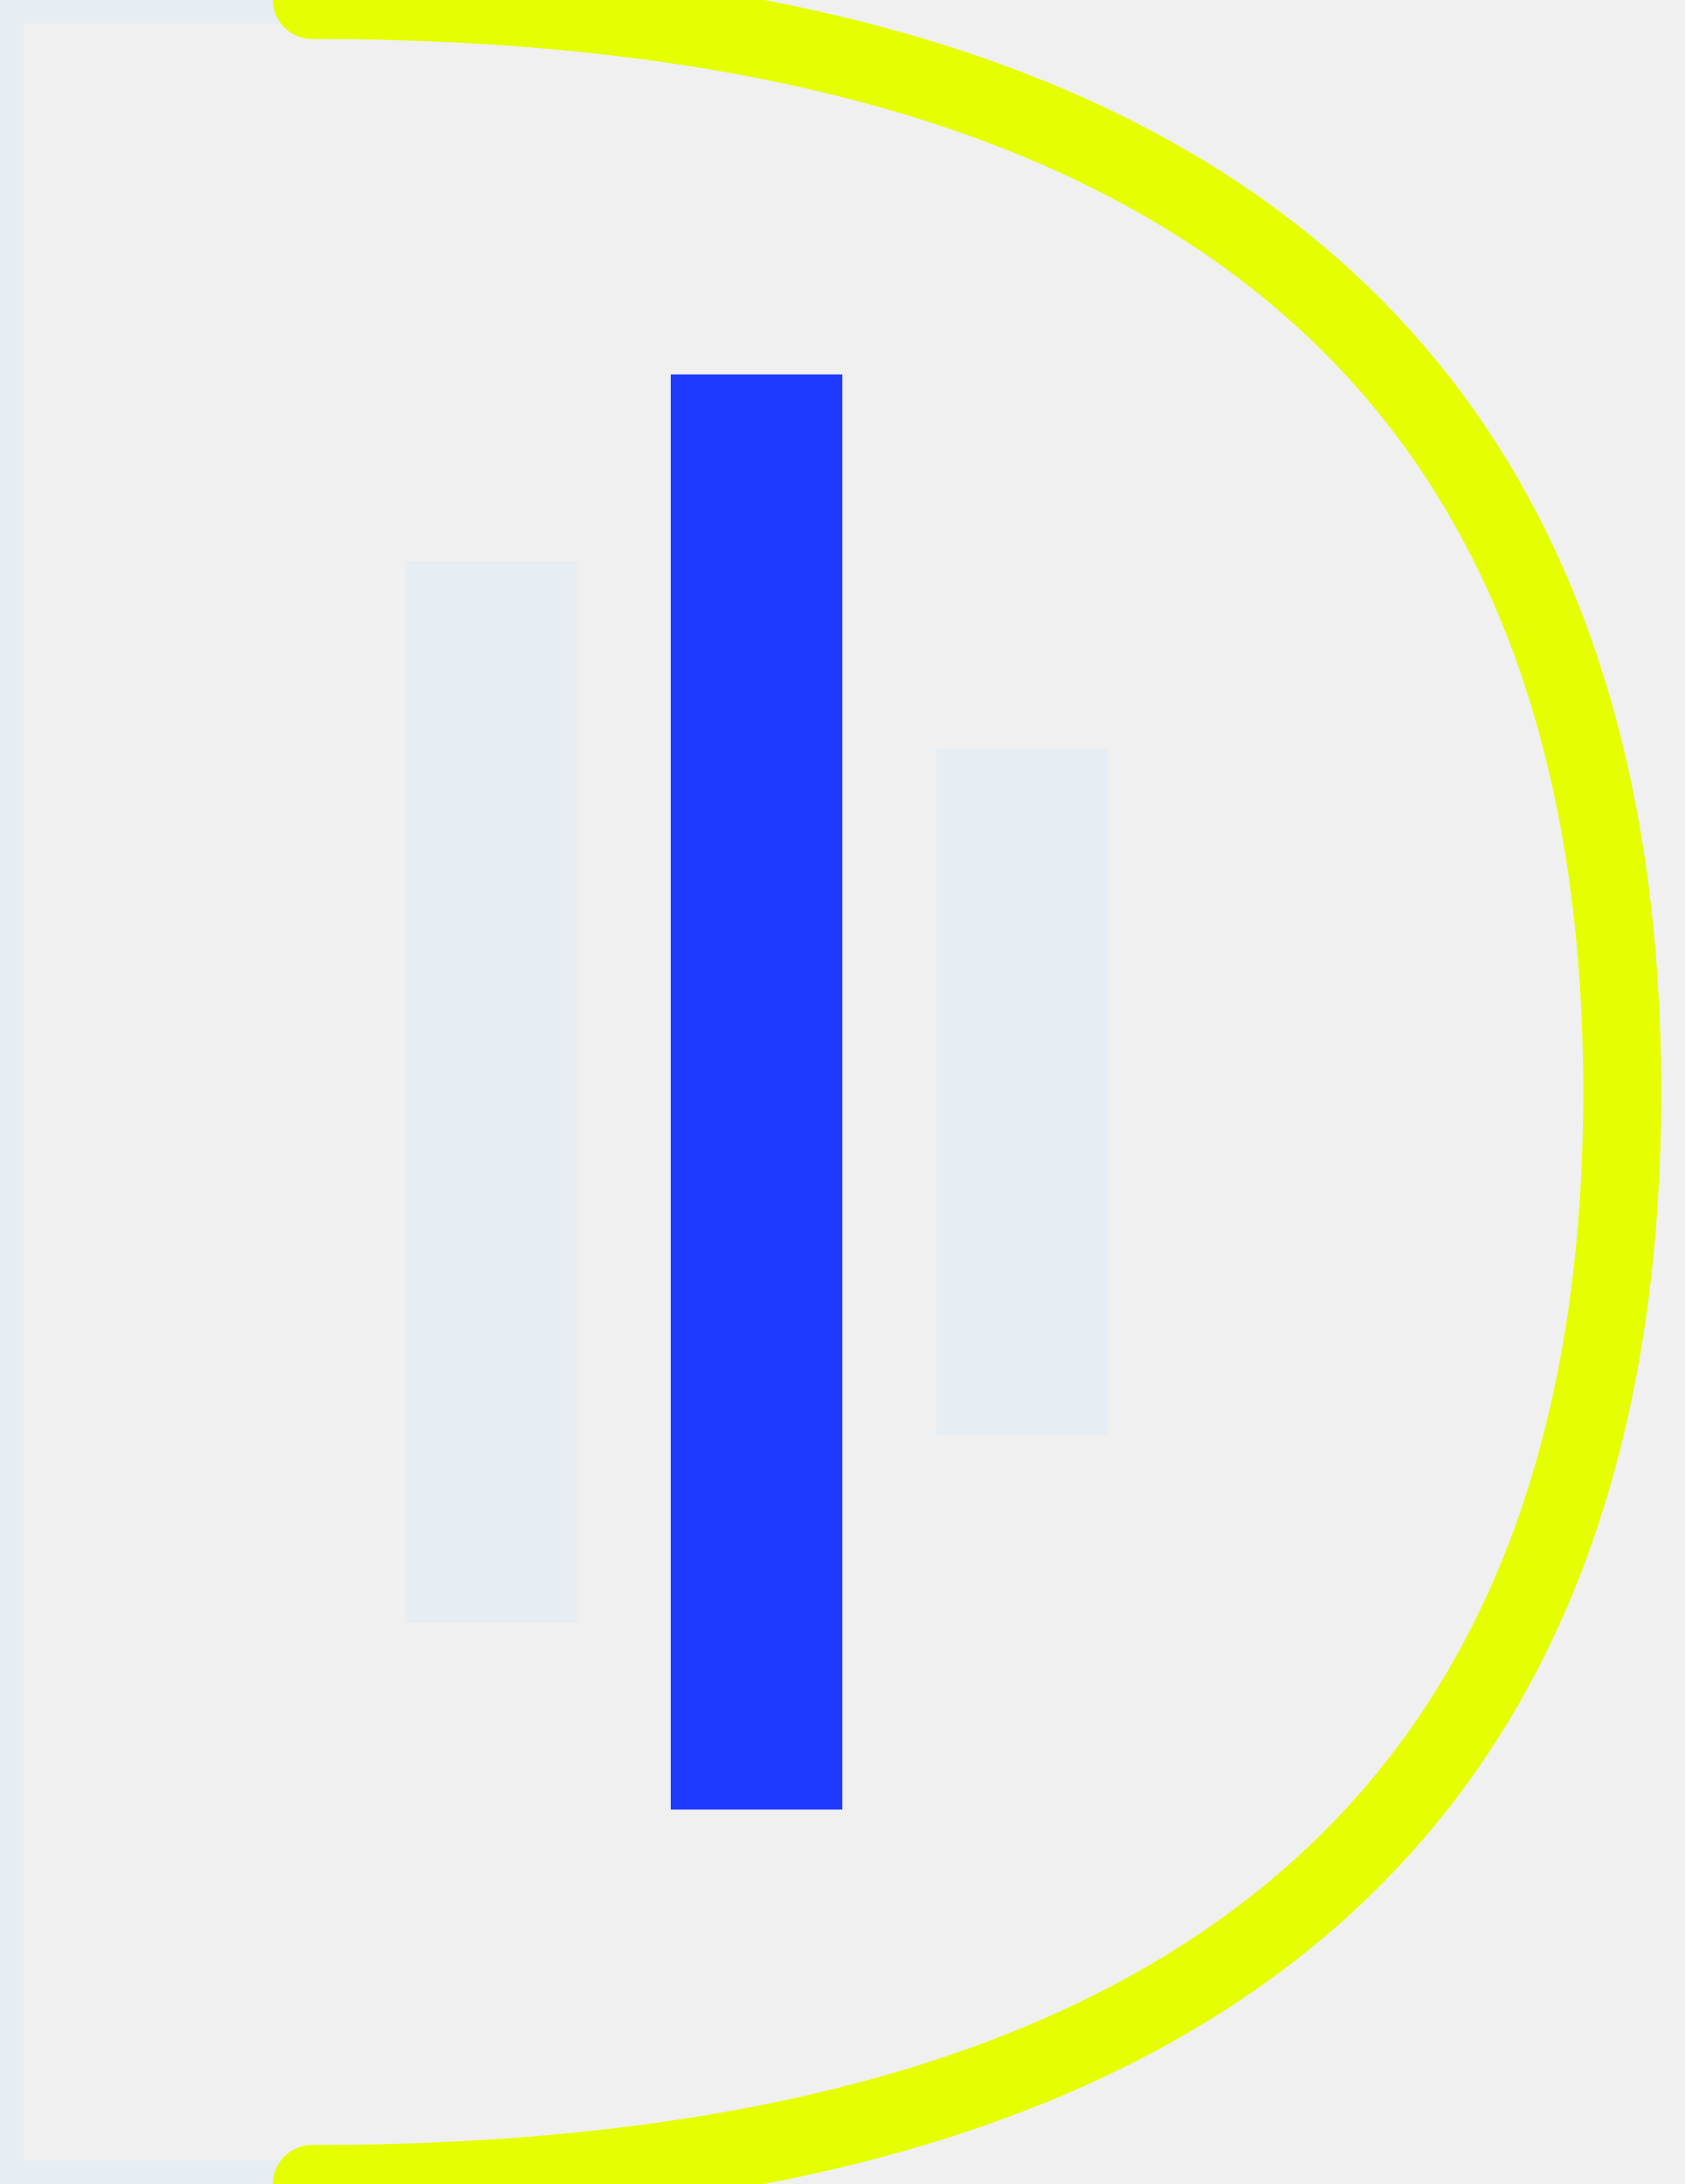
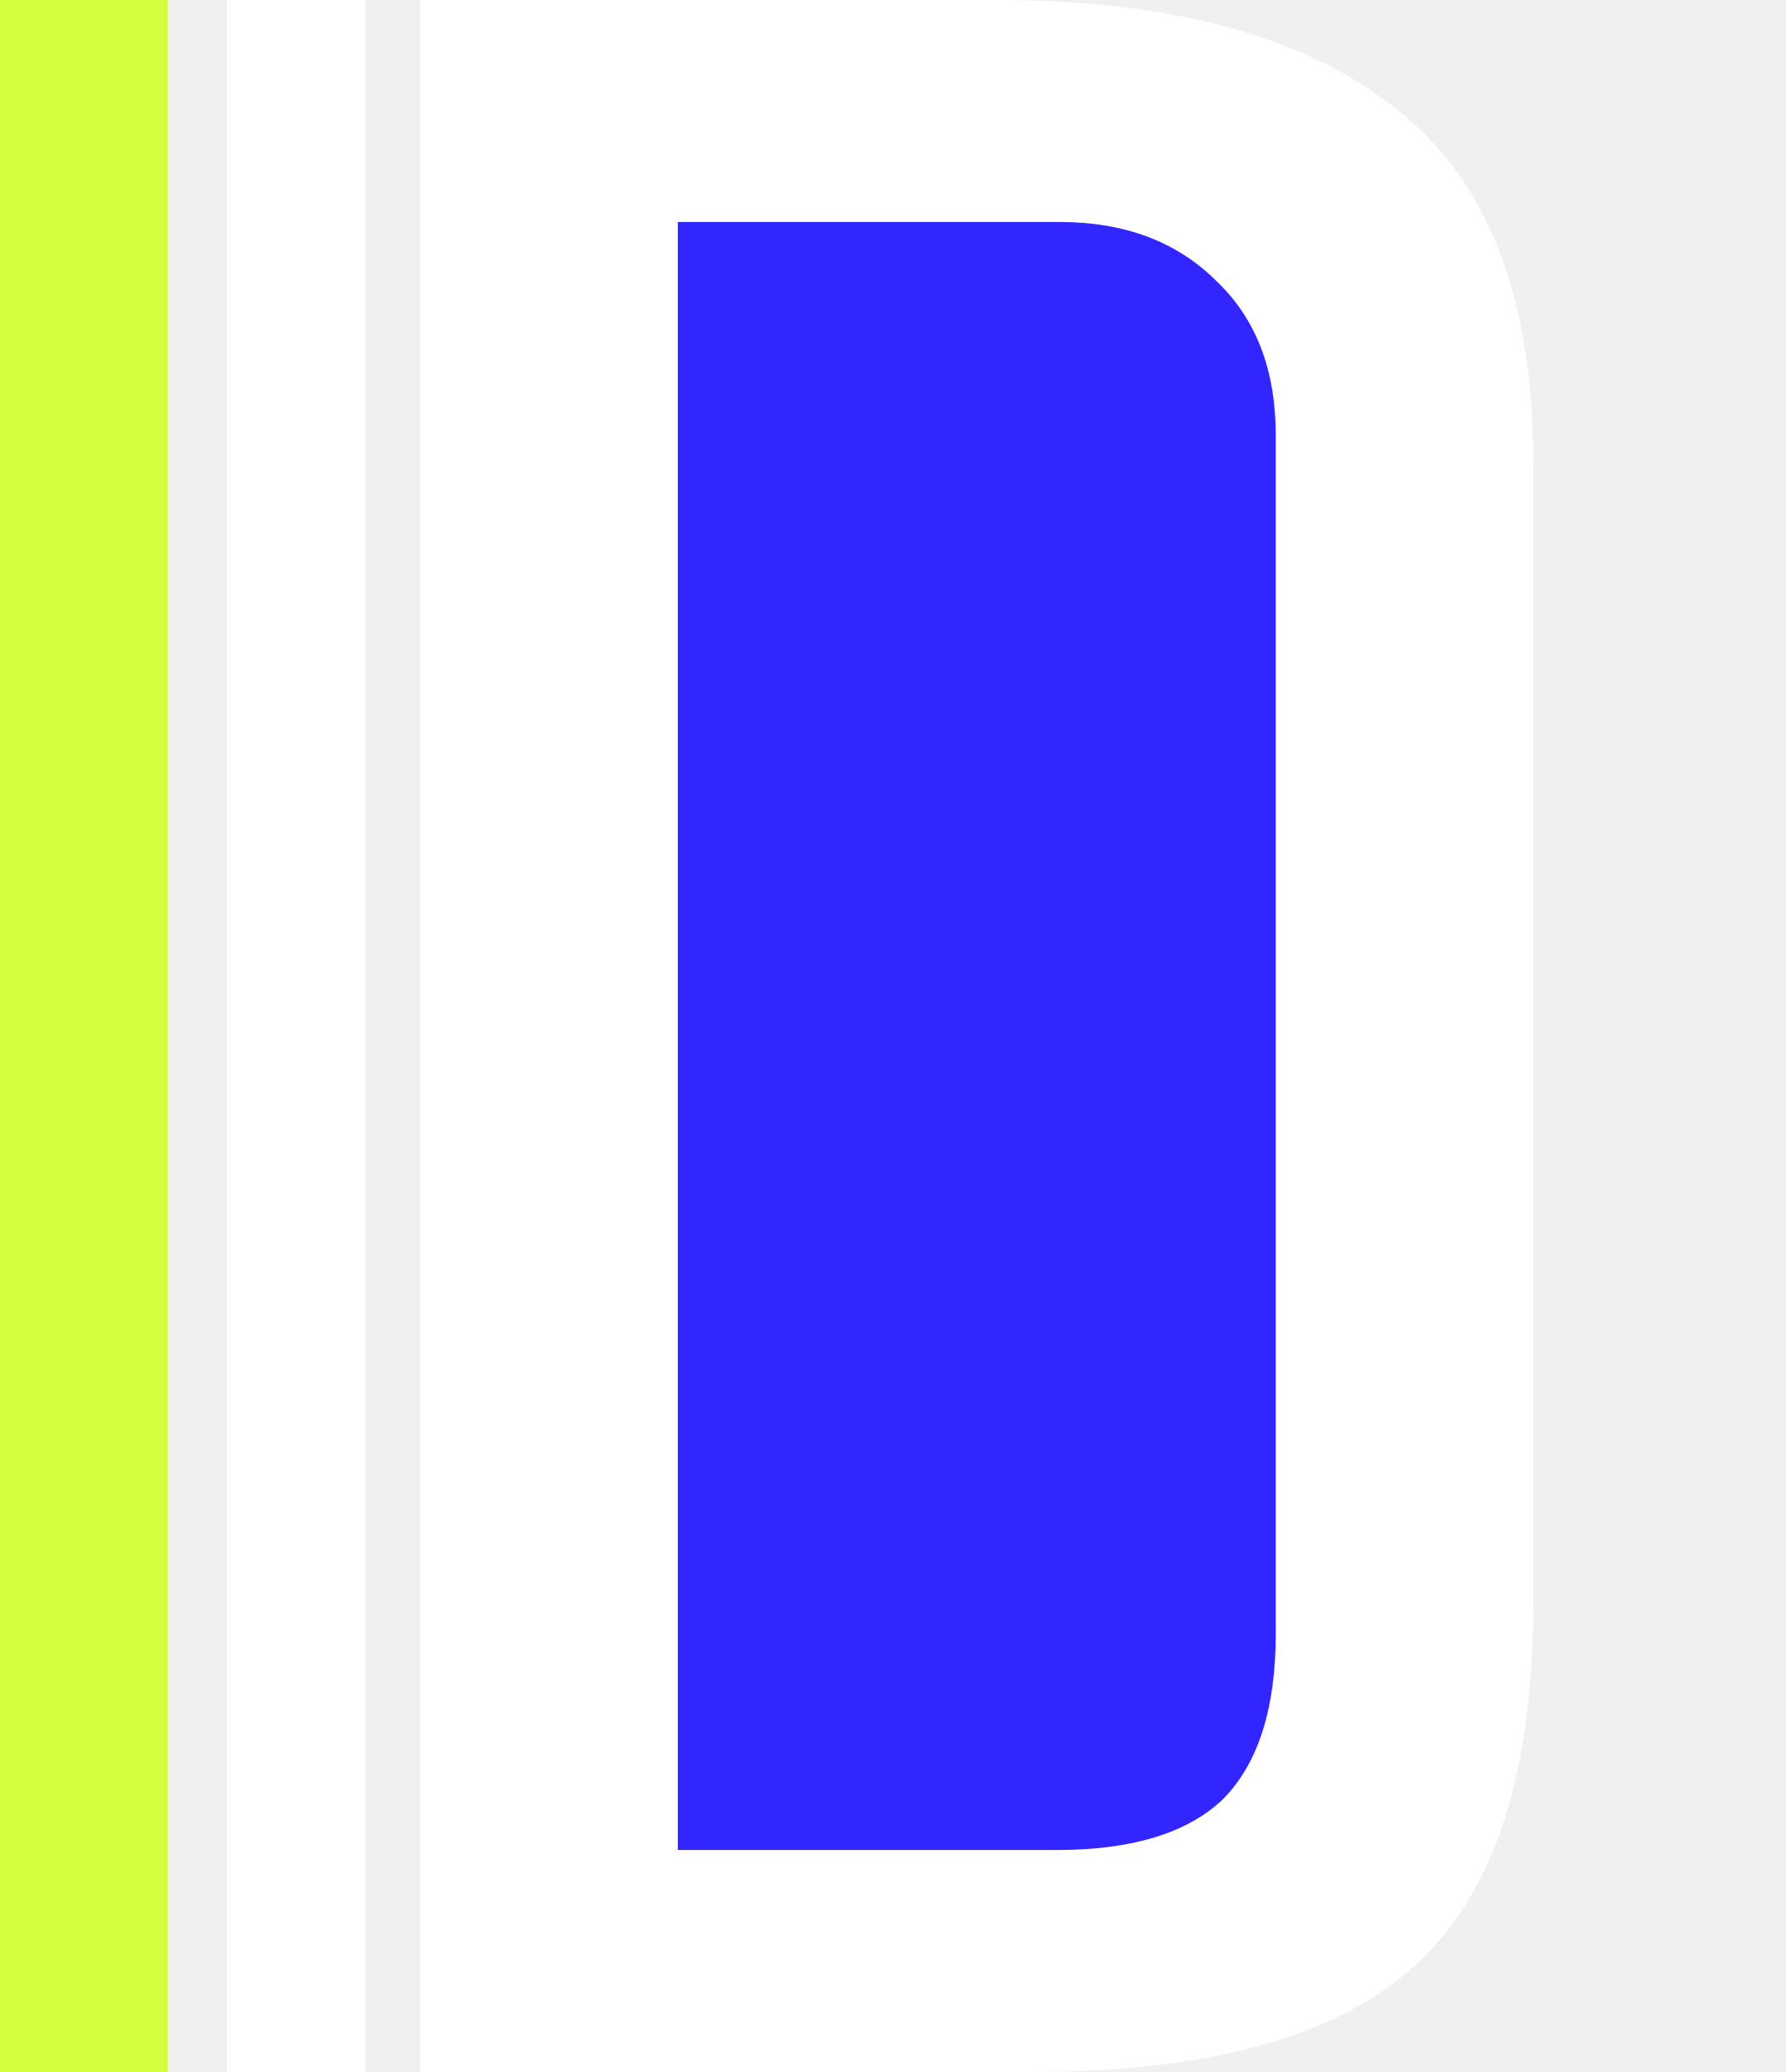
- <svg xmlns="http://www.w3.org/2000/svg" viewBox="0 0 108 140" fill="none" aria-hidden="true" focusable="false" overflow="visible">
-   <path d="M0 0 L0 140 L20 140 Q104 140 104 70 Q104 0 20 0 Z" fill="none" stroke="#E6EDF3" stroke-width="3" stroke-linejoin="round" />
-   <path d="M20 0 Q104 0 104 70 Q104 140 20 140" stroke="#E6FF00" stroke-width="5" fill="none" stroke-linecap="round" />
-   <rect x="26" y="36" width="11" height="68" fill="#E6EDF3" />
-   <rect x="43" y="24" width="11" height="92" fill="#1E3AFF" />
-   <rect x="60" y="48" width="11" height="44" fill="#E6EDF3" />
+ <svg xmlns="http://www.w3.org/2000/svg" width="181" height="210" viewBox="0 55 181 210" fill="none">
+   <rect x="23" y="55" width="14" height="210" fill="white" />
+   <rect y="55" width="17" height="210" fill="#D4FF3F" />
+   <rect x="55" y="70" width="78" height="185" fill="#3126FF" />
+   <path d="M155.4 217.6C155.4 234.8 151.4 247 143.4 254.2C135.6 261.4 122.6 265 104.4 265H42.6V55H100.8C118.8 55 132.4 58.7 141.6 66.1C150.8 73.3 155.4 85.2 155.4 101.8V217.6ZM129.3 99.1C129.3 92.5 127.3 87.3 123.3 83.5C119.3 79.5 114 77.5 107.4 77.5H68.7V242.5H107.1C114.7 242.5 120.3 240.8 123.9 237.4C127.5 233.8 129.3 228.2 129.3 220.6V99.1Z" fill="white" />
</svg>
